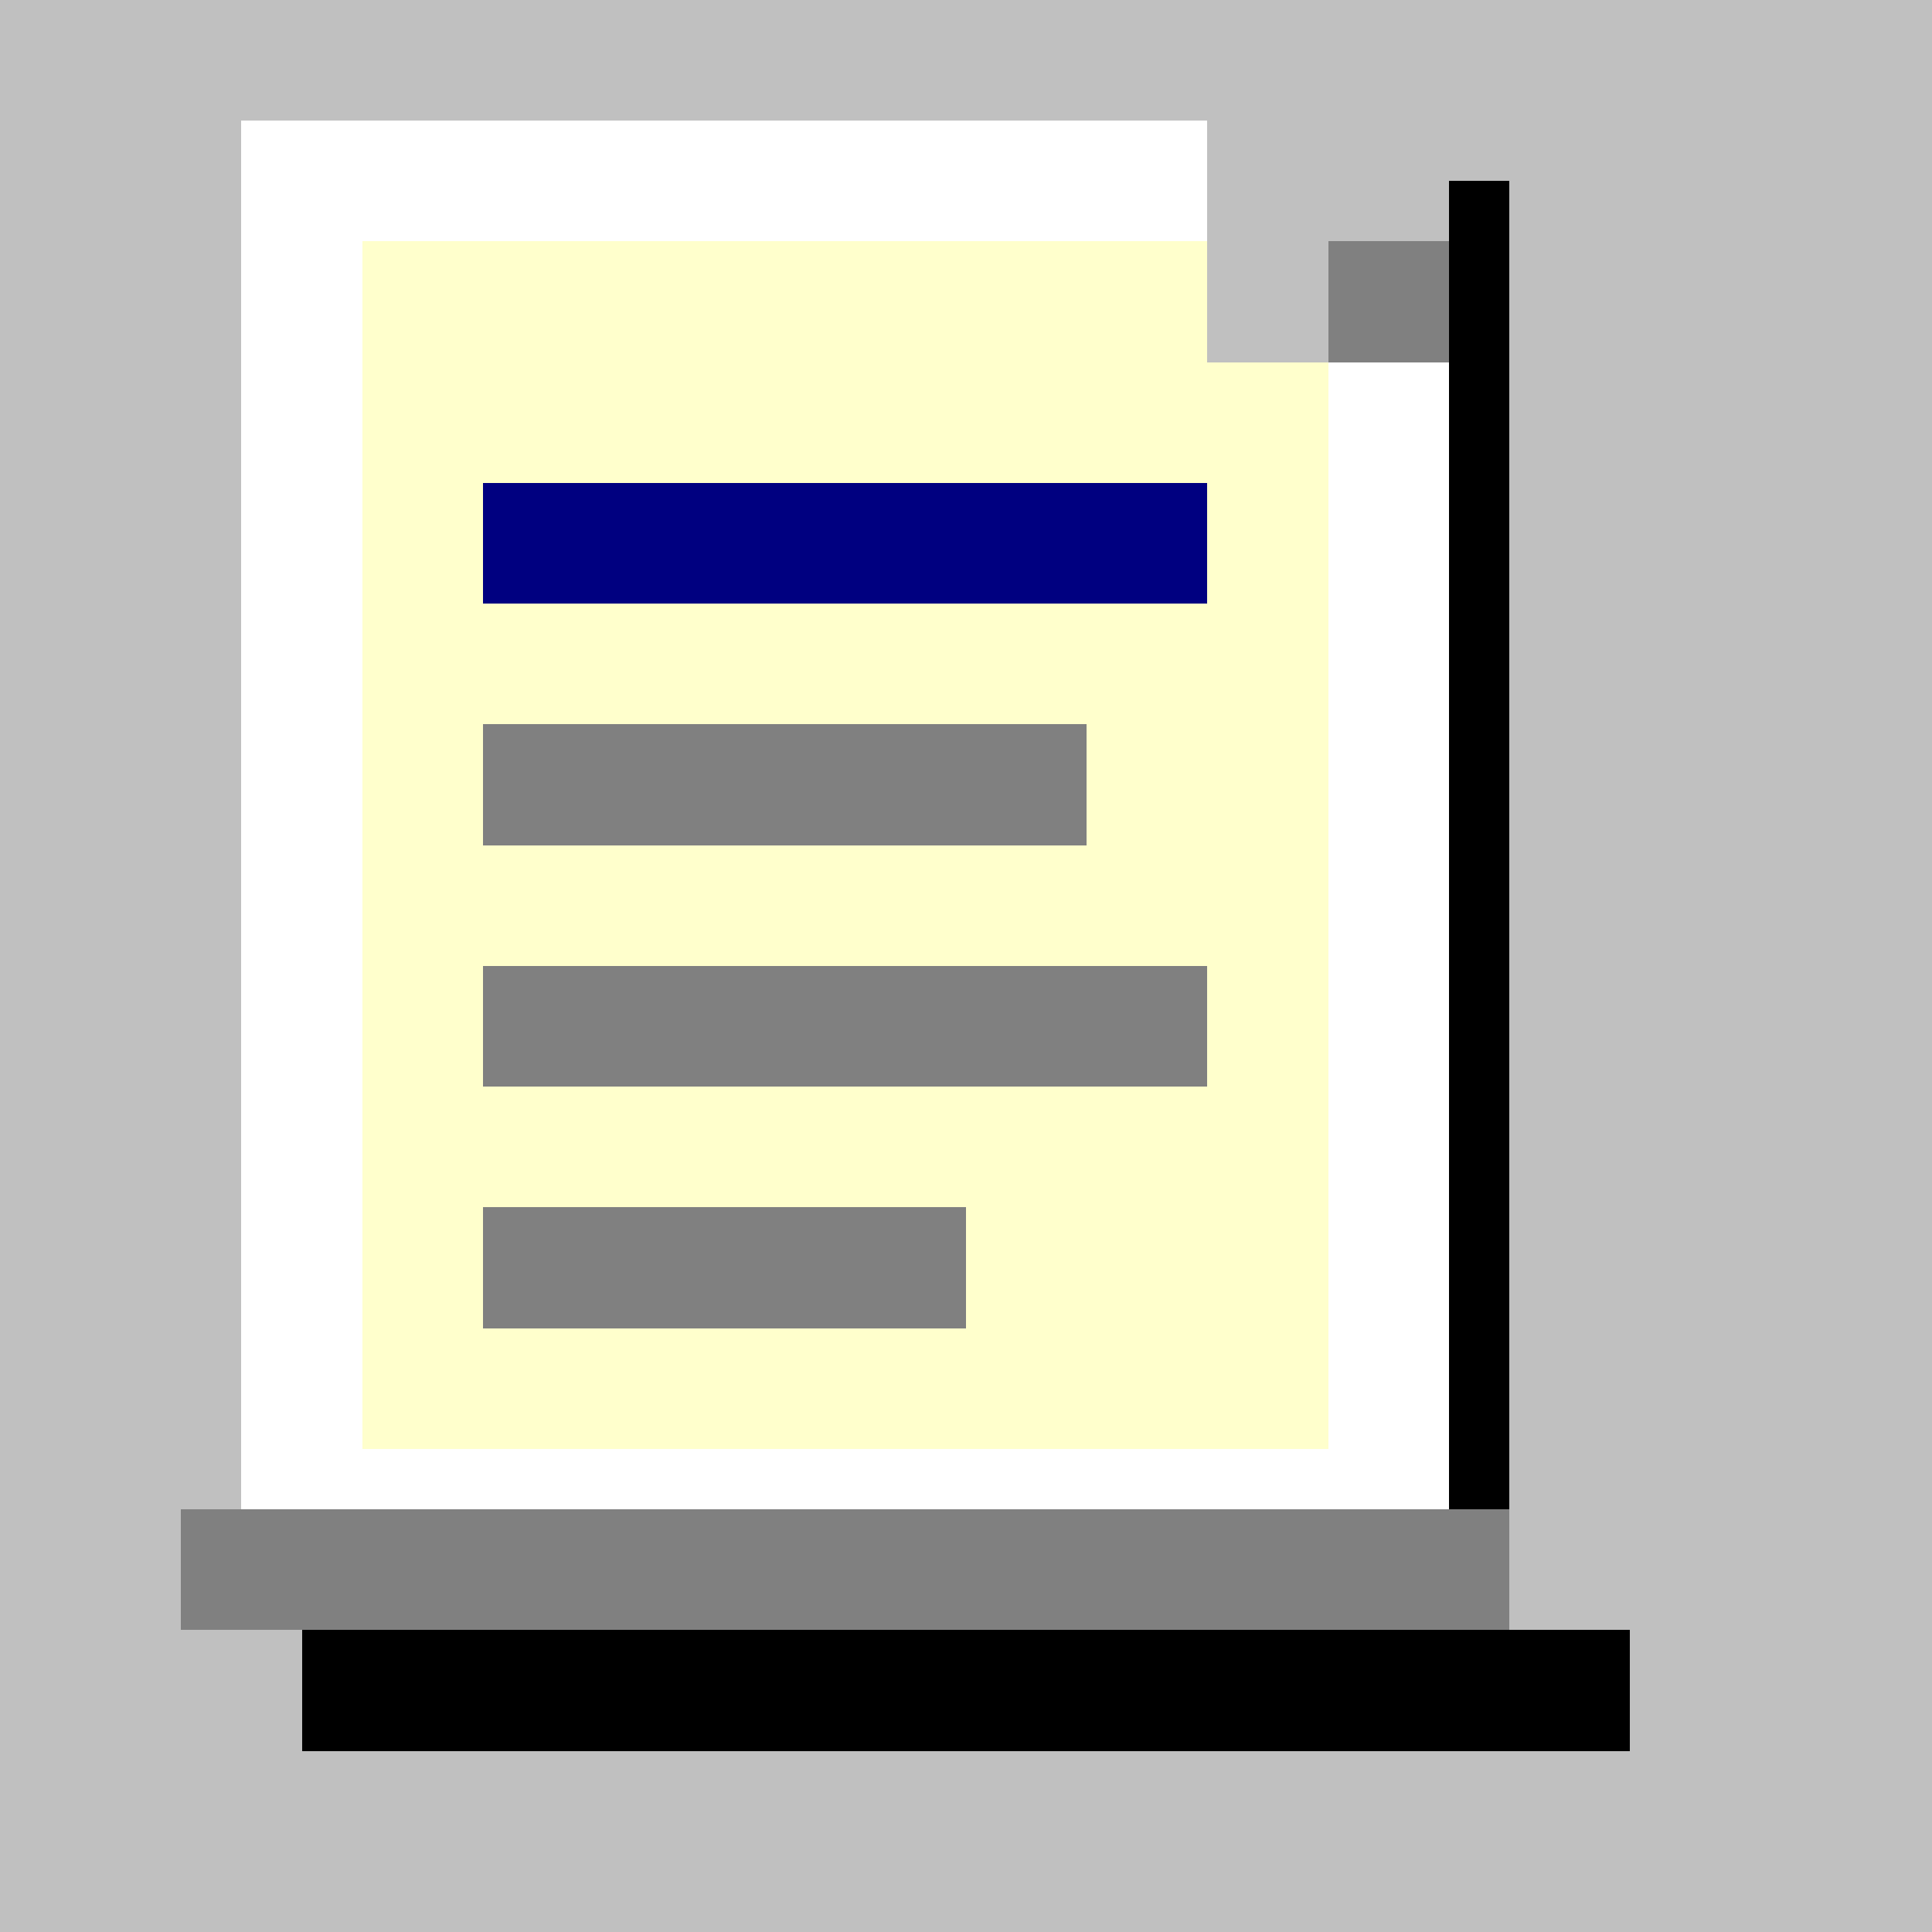
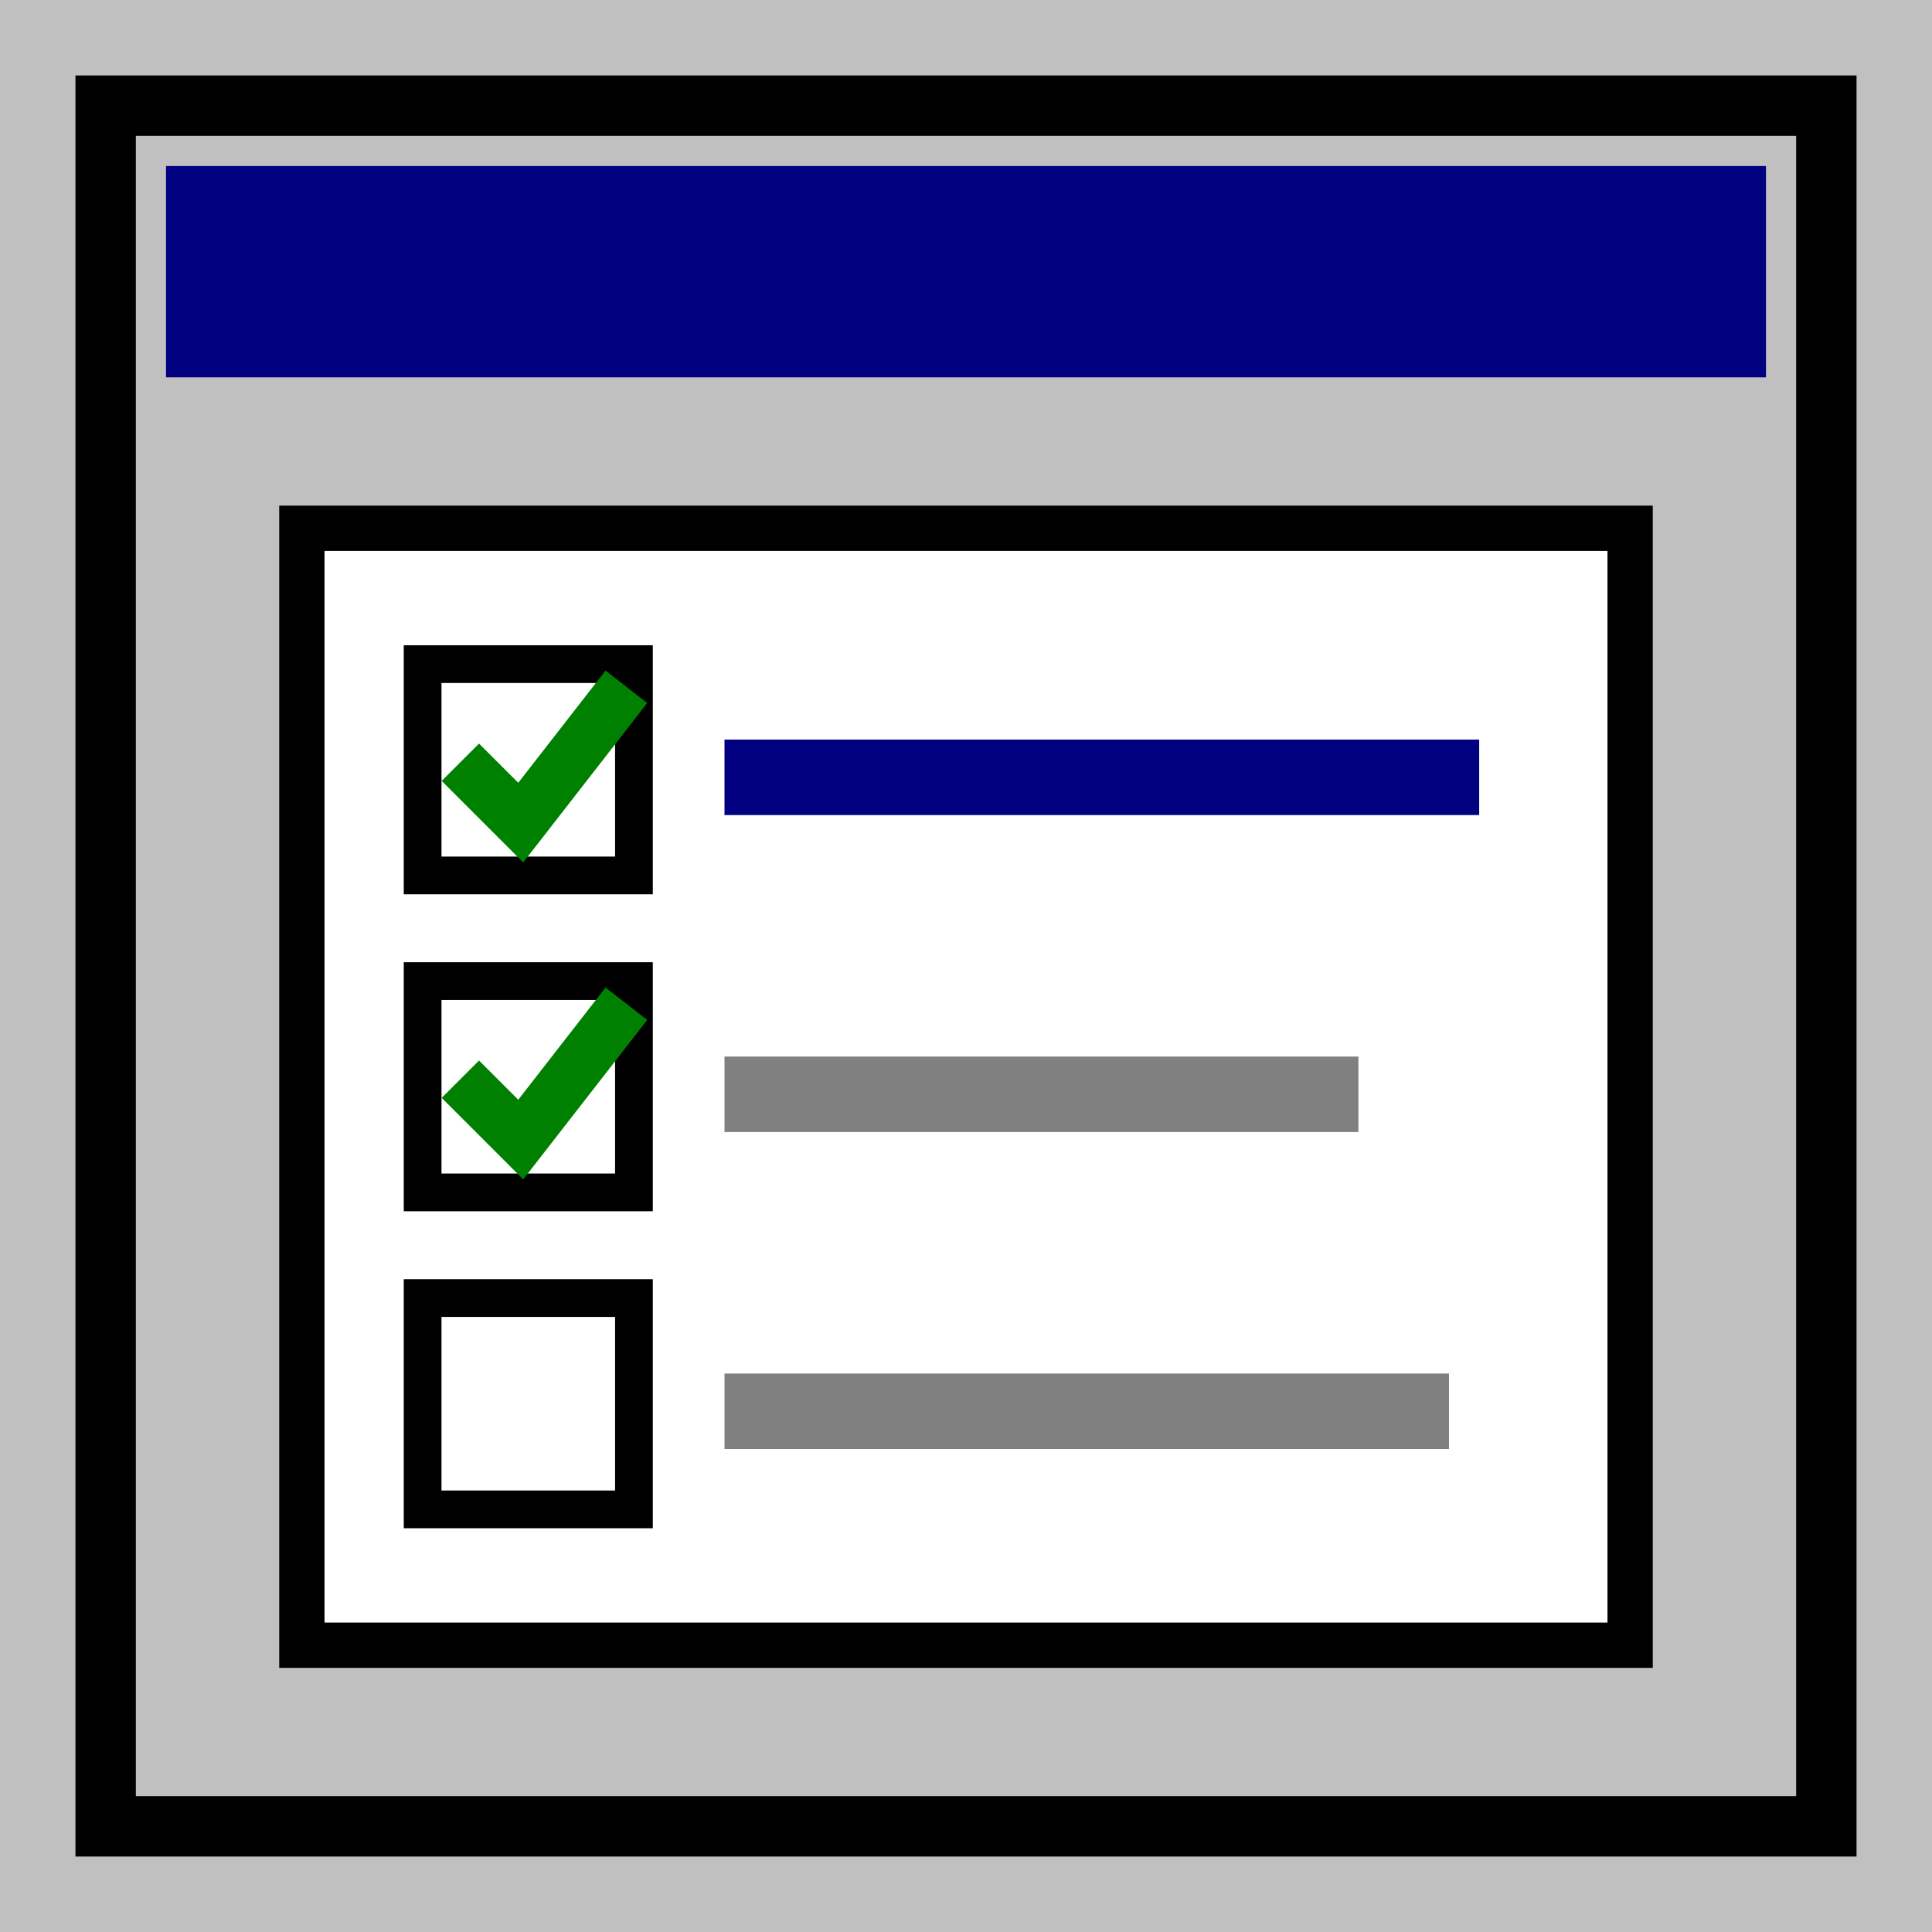
- <svg xmlns="http://www.w3.org/2000/svg" width="32" height="32" viewBox="0 0 32 32" shape-rendering="crispEdges">
-   <rect width="32" height="32" fill="#c0c0c0" />
-   <rect x="5" y="3" width="20" height="24" fill="#000" />
-   <rect x="4" y="2" width="20" height="24" fill="#fff" />
-   <rect x="6" y="4" width="16" height="20" fill="#ffffcc" />
-   <rect x="8" y="8" width="12" height="2" fill="#000080" />
-   <rect x="8" y="12" width="10" height="2" fill="#808080" />
-   <rect x="8" y="16" width="12" height="2" fill="#808080" />
-   <rect x="8" y="20" width="8" height="2" fill="#808080" />
-   <rect x="20" y="2" width="4" height="4" fill="#c0c0c0" />
-   <rect x="22" y="4" width="2" height="2" fill="#808080" />
-   <rect x="3" y="25" width="22" height="2" fill="#808080" />
-   <rect x="5" y="27" width="22" height="2" fill="#000" />
+ <svg xmlns="http://www.w3.org/2000/svg" width="256" height="256" viewBox="0 0 256 256">
+   <rect width="256" height="256" fill="#c0c0c0" />
+   <rect x="14" y="14" width="228" height="228" fill="#c0c0c0" stroke="#000" stroke-width="8" />
+   <rect x="22" y="22" width="212" height="28" fill="#000080" />
+   <rect x="40" y="70" width="176" height="148" fill="#fff" stroke="#000" stroke-width="6" />
+   <rect x="56" y="88" width="28" height="28" fill="#fff" stroke="#000" stroke-width="5" />
+   <path d="M61 101l8 8 14-18" fill="none" stroke="#008000" stroke-width="7" />
+   <rect x="96" y="98" width="100" height="10" fill="#000080" />
+   <rect x="56" y="130" width="28" height="28" fill="#fff" stroke="#000" stroke-width="5" />
+   <path d="M61 143l8 8 14-18" fill="none" stroke="#008000" stroke-width="7" />
+   <rect x="96" y="140" width="84" height="10" fill="#808080" />
+   <rect x="56" y="172" width="28" height="28" fill="#fff" stroke="#000" stroke-width="5" />
+   <rect x="96" y="182" width="96" height="10" fill="#808080" />
</svg>
